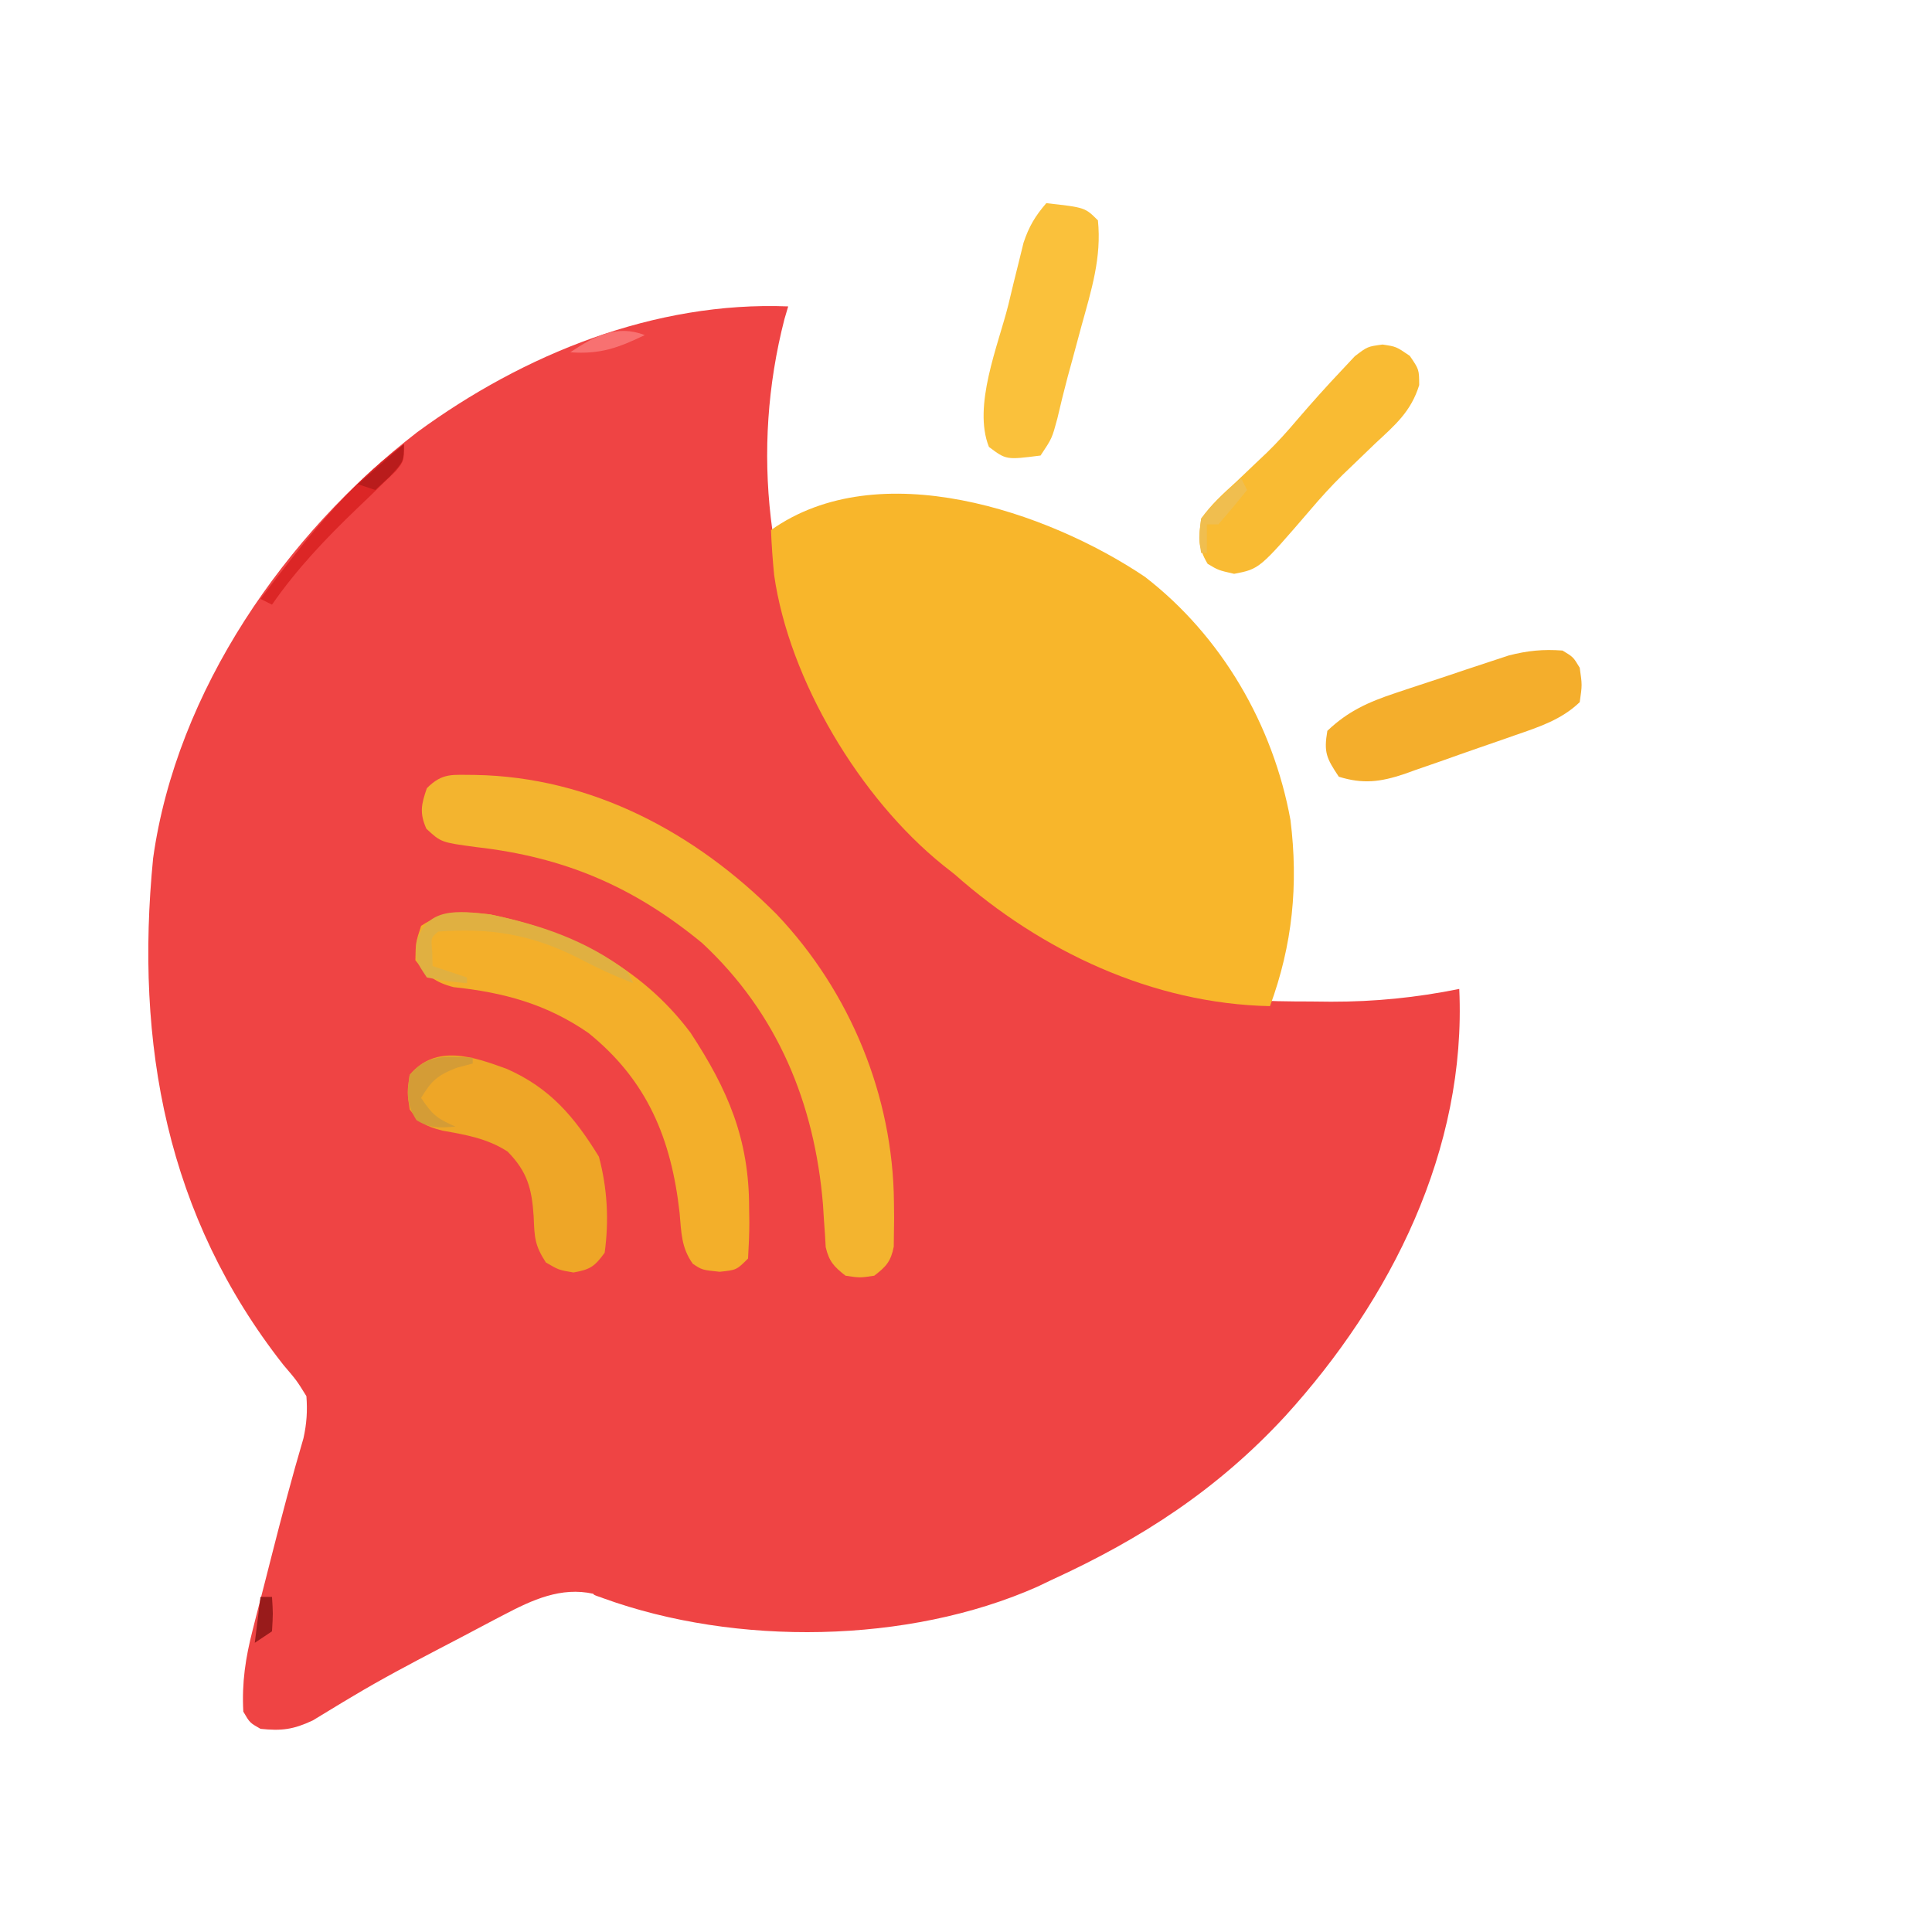
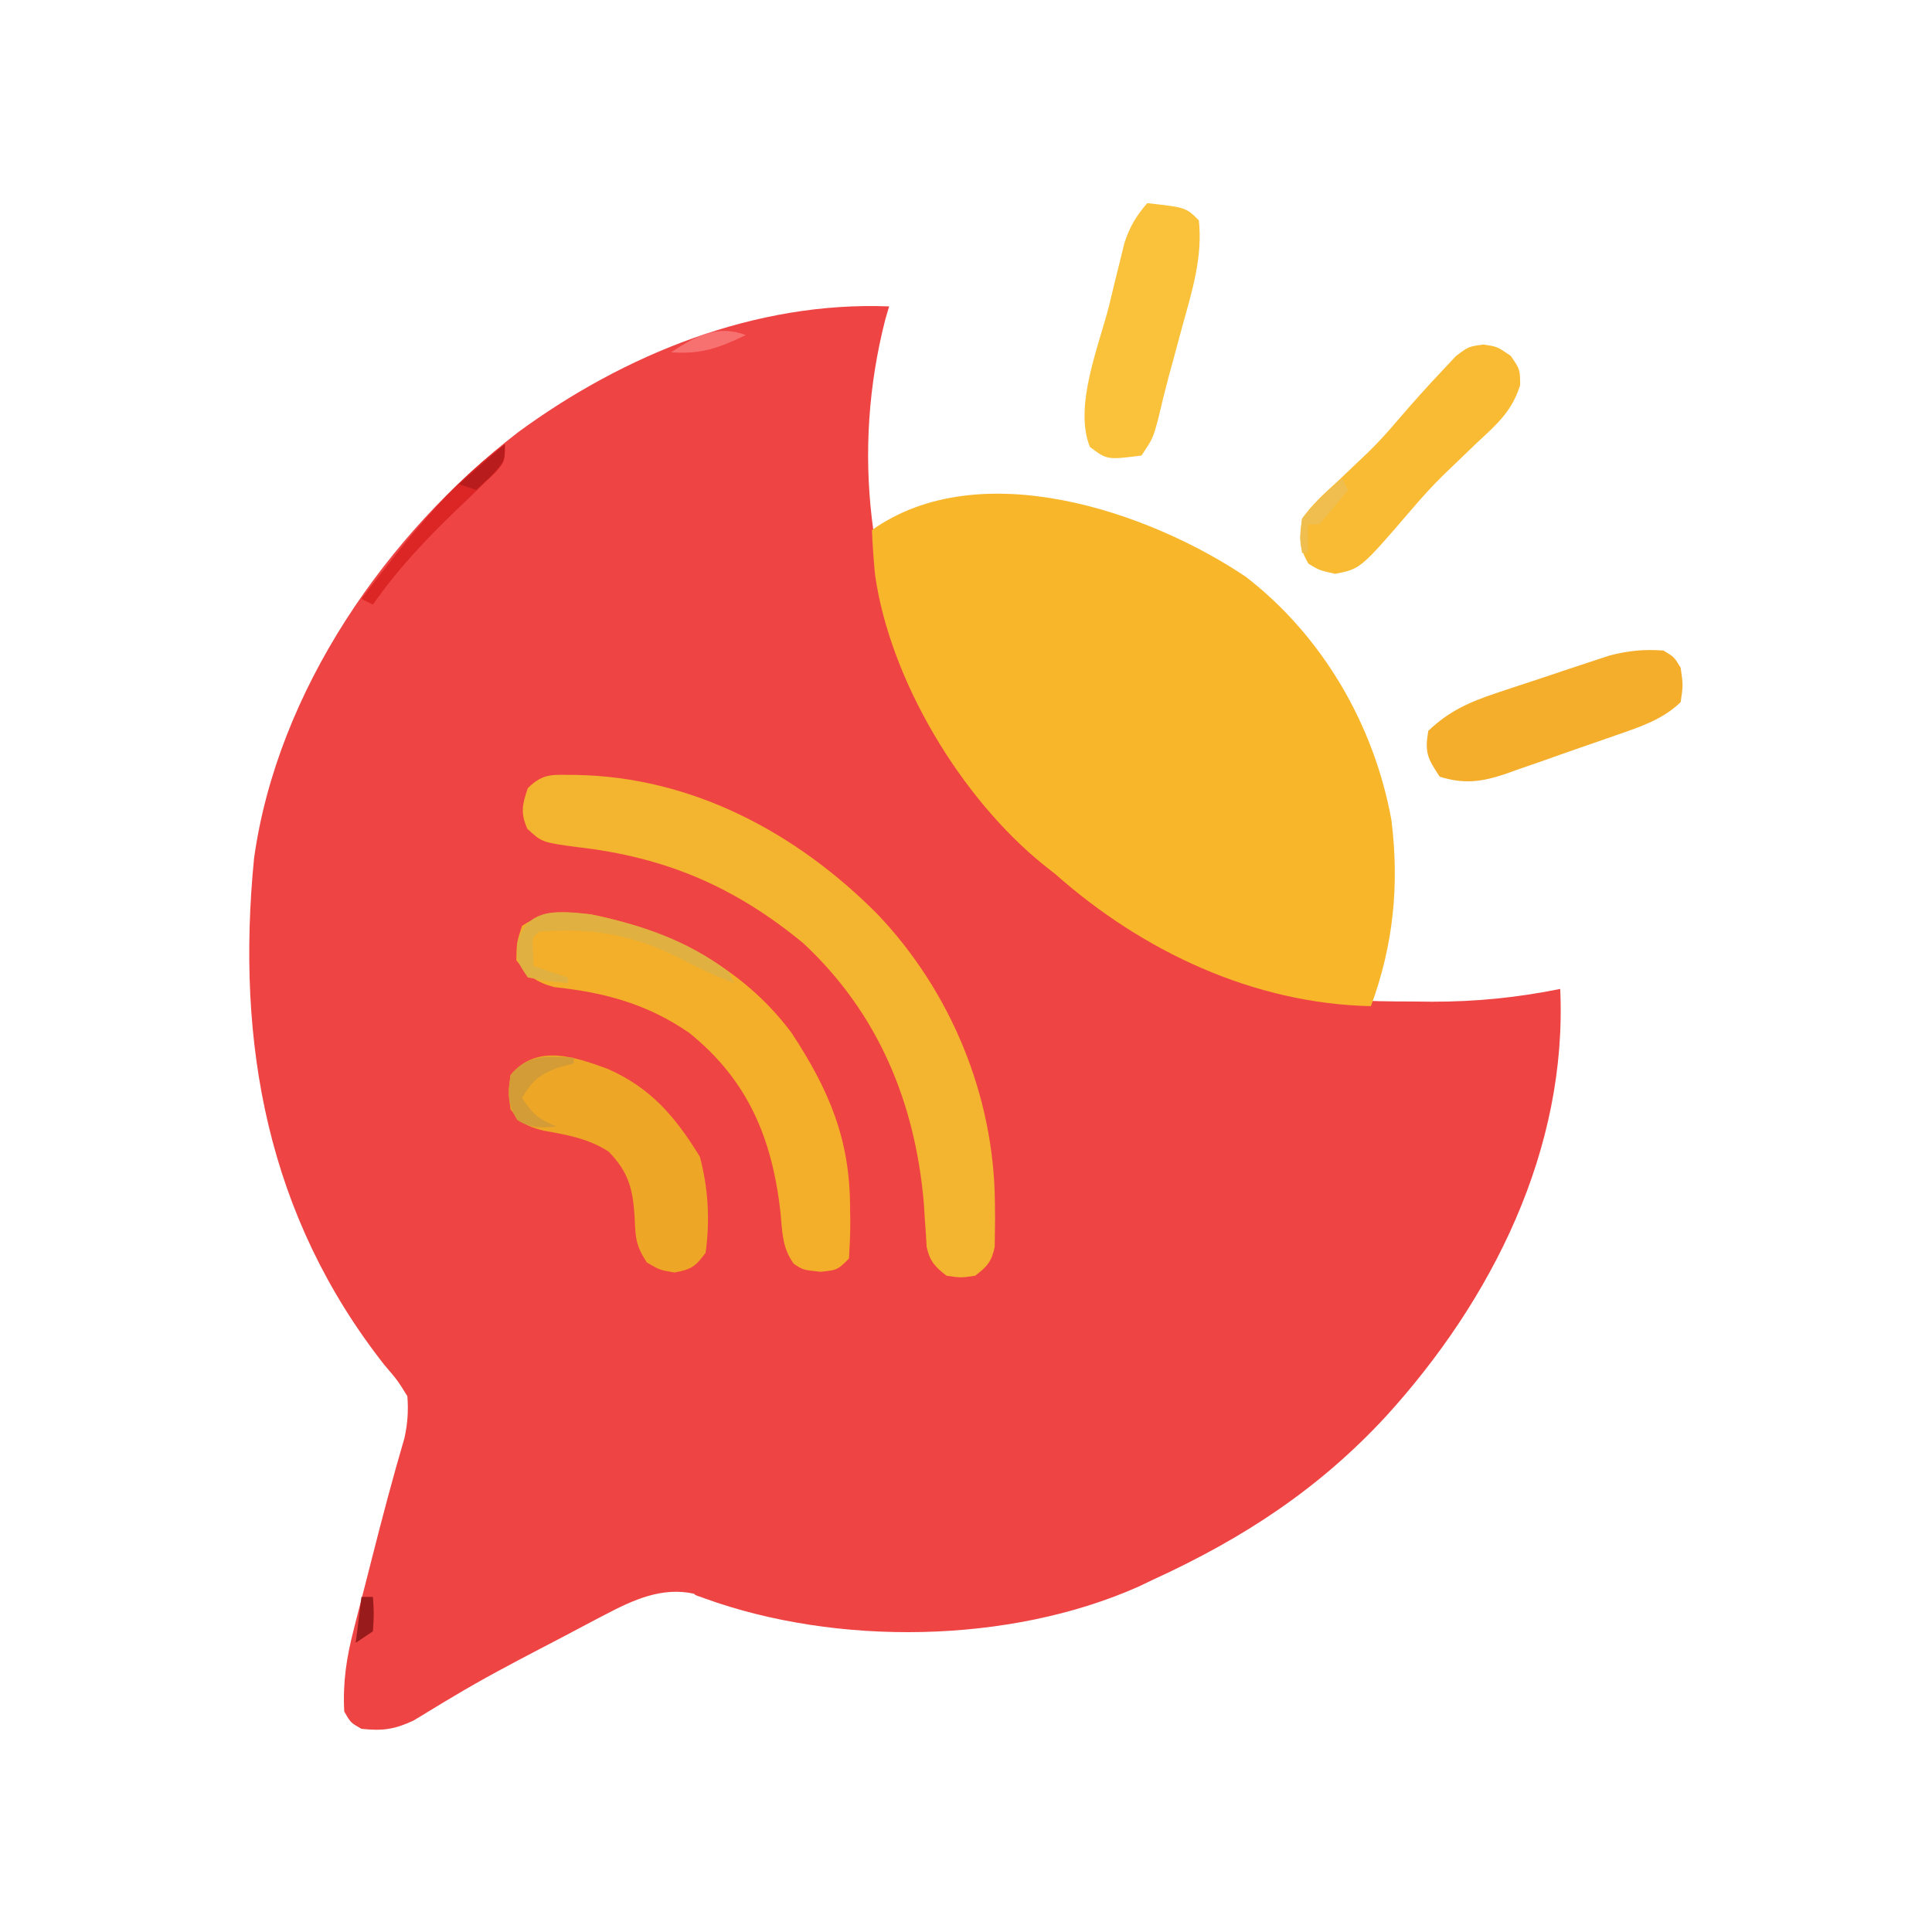
<svg xmlns="http://www.w3.org/2000/svg" version="1.1" width="512" height="512" viewBox="0 0 512 512">
-   <g transform="translate(256, 256) scale(1.52) translate(-284, -256)">
+   <g transform="translate(256, 256) scale(1.52) translate(-266.4, -256)">
    <path d="M0 0 C-0.217 0.732 -0.433 1.464 -0.656 2.219 C-6.575 25.235 -3.632 48.967 7 70 C7.536 71.061 8.072 72.122 8.625 73.215 C21.463 96.7 43.171 111.67 68.512 119.125 C76.115 121.032 83.323 121.183 91.125 121.188 C92.285 121.2 93.445 121.212 94.641 121.225 C102.291 121.237 109.501 120.512 117 119 C118.291 146.973 105.121 173.181 86.661 193.472 C74.926 206.187 61.671 214.829 46 222 C45.141 222.41 44.283 222.82 43.398 223.242 C20.92 233.207 -9.13 233.603 -32.188 225.25 C-32.779 224.987 -33.98 224.724 -33.98 224.453 C-39.597 223.193 -44.657 225.535 -49.535 228.098 C-50.136 228.41 -50.736 228.723 -51.355 229.045 C-53.263 230.041 -55.162 231.052 -57.062 232.062 C-58.309 232.714 -59.556 233.364 -60.803 234.014 C-65.877 236.671 -70.929 239.336 -75.843 242.281 C-76.467 242.651 -77.091 243.022 -77.734 243.404 C-79.455 244.434 -81.166 245.481 -82.877 246.529 C-86.255 248.12 -88.315 248.387 -92 248 C-93.875 246.938 -93.875 246.938 -95 245 C-95.277 239.929 -94.612 235.607 -93.355 230.703 C-93.185 230.029 -93.015 229.355 -92.839 228.66 C-92.296 226.521 -91.742 224.386 -91.188 222.25 C-90.827 220.834 -90.467 219.417 -90.107 218 C-88.344 211.077 -86.529 204.176 -84.509 197.323 C-83.951 194.775 -83.799 192.6 -84 190 C-85.687 187.27 -85.687 187.27 -88 184.562 C-108.362 158.656 -113.92 128.606 -110.723 96.193 C-106.64 67.027 -87.633 39.635 -64.686 21.933 C-46.105 8.306 -23.258 -0.926 0 0 Z" fill="#EF4444" transform="translate(253,141)" />
    <path d="M0 0 C13.381 10.323 22.382 25.831 25.391 42.414 C26.796 53.698 25.751 64.194 21.82 74.863 C1.353 74.437 -18.004 65.306 -33.18 51.863 C-33.849 51.336 -34.518 50.809 -35.207 50.266 C-49.645 38.629 -62.013 18.065 -64.633 -0.316 C-64.885 -2.926 -65.077 -5.518 -65.18 -8.137 C-46.425 -21.446 -17.002 -11.425 0 0 Z" fill="#F8B62B" transform="translate(315.1797,188.1367)" />
    <path d="M0 0 C20.328 0.332 38.509 10.079 52.625 24.312 C65.438 37.81 72.887 55.951 73.062 74.438 C73.073 75.363 73.083 76.289 73.094 77.243 C73.082 78.114 73.071 78.985 73.059 79.883 C73.049 80.664 73.039 81.445 73.029 82.25 C72.524 84.829 71.692 85.731 69.625 87.312 C67.125 87.688 67.125 87.688 64.625 87.312 C62.623 85.757 61.742 84.817 61.164 82.326 C61.122 81.581 61.079 80.835 61.035 80.066 C60.976 79.235 60.916 78.404 60.855 77.547 C60.772 76.224 60.772 76.224 60.688 74.875 C59.224 57.268 52.775 41.543 39.625 29.312 C27.633 19.441 15.589 14.327 0.252 12.584 C-5.893 11.759 -5.893 11.759 -8.461 9.379 C-9.683 6.615 -9.342 5.138 -8.375 2.312 C-5.598 -0.465 -3.882 0.013 0 0 Z" fill="#F3B42F" transform="translate(198.375,222.6875)" />
    <path d="M0 0 C13.895 2.85 26.33 9.089 34.977 20.641 C41.543 30.644 45.178 39.207 45.188 51.125 C45.2 51.949 45.212 52.772 45.225 53.621 C45.23 55.749 45.123 57.876 45 60 C43 62 43 62 40.062 62.312 C37 62 37 62 35.367 60.918 C33.339 58.073 33.377 55.453 33.062 52 C31.617 39.128 27.446 28.977 17.188 20.688 C9.899 15.637 2.411 13.611 -6.336 12.688 C-9.62 11.84 -10.944 10.666 -13 8 C-12.938 4.875 -12.938 4.875 -12 2 C-7.955 -0.697 -4.674 -0.524 0 0 Z" fill="#F3AF2A" transform="translate(201,247)" />
    <path d="M0 0 C7.583 3.354 11.789 8.369 16.062 15.312 C17.531 20.819 17.842 26.406 17.062 32.062 C15.296 34.463 14.579 34.97 11.625 35.5 C9.062 35.062 9.062 35.062 6.812 33.75 C4.829 30.703 4.834 29.316 4.688 25.75 C4.368 20.865 3.596 17.954 0.148 14.422 C-3.354 12.14 -7.156 11.483 -11.23 10.766 C-14.111 10.018 -15.211 9.45 -16.938 7.062 C-17.375 4.062 -17.375 4.062 -16.938 1.062 C-12.356 -4.436 -5.779 -2.106 0 0 Z" fill="#EEA627" transform="translate(203.9375,273.9375)" />
    <path d="M0 0 C2.375 0.352 2.375 0.352 4.75 1.977 C6.375 4.352 6.375 4.352 6.391 7.07 C4.965 11.678 2.227 14.001 -1.25 17.227 C-2.537 18.463 -3.822 19.701 -5.105 20.941 C-5.72 21.53 -6.334 22.119 -6.966 22.726 C-8.94 24.661 -10.771 26.685 -12.562 28.789 C-21.447 39.125 -21.447 39.125 -25.875 39.977 C-28.625 39.352 -28.625 39.352 -30.5 38.227 C-32.214 35.371 -32.076 33.648 -31.625 30.352 C-29.903 27.905 -27.77 25.982 -25.562 23.977 C-24.356 22.83 -23.152 21.682 -21.949 20.531 C-21.37 19.983 -20.79 19.435 -20.193 18.87 C-18.303 17.04 -16.573 15.11 -14.875 13.102 C-12.315 10.121 -9.703 7.205 -7 4.352 C-6.286 3.588 -5.572 2.825 -4.836 2.039 C-2.625 0.352 -2.625 0.352 0 0 Z" fill="#F9BB33" transform="translate(356.625,147.6484)" />
    <path d="M0 0 C1.875 1.125 1.875 1.125 3 3 C3.438 6 3.438 6 3 9 C-0.181 12.056 -4.087 13.32 -8.18 14.734 C-8.87 14.977 -9.56 15.219 -10.272 15.469 C-11.728 15.976 -13.185 16.481 -14.644 16.981 C-16.866 17.747 -19.079 18.535 -21.293 19.324 C-22.713 19.816 -24.134 20.307 -25.555 20.797 C-26.539 21.151 -26.539 21.151 -27.544 21.513 C-31.715 22.914 -34.768 23.313 -39 22 C-41.161 18.758 -41.642 17.763 -41 14 C-37.386 10.559 -33.859 8.99 -29.16 7.422 C-28.193 7.097 -28.193 7.097 -27.207 6.766 C-25.851 6.314 -24.494 5.868 -23.135 5.426 C-21.067 4.752 -19.007 4.057 -16.947 3.359 C-15.623 2.921 -14.298 2.483 -12.973 2.047 C-11.779 1.653 -10.585 1.26 -9.356 0.854 C-6.056 0.014 -3.387 -0.25 0 0 Z" fill="#F4AE2C" transform="translate(388,201)" />
    <path d="M0 0 C6.75 0.75 6.75 0.75 9 3 C9.675 9.45 7.834 15.258 6.125 21.438 C5.586 23.436 5.047 25.435 4.508 27.434 C4.248 28.382 3.988 29.331 3.72 30.308 C3.078 32.709 2.495 35.115 1.93 37.535 C1 41 1 41 -1 44 C-6.984 44.762 -6.984 44.762 -10 42.5 C-12.856 35.36 -8.395 24.845 -6.625 17.75 C-6.321 16.484 -6.017 15.218 -5.703 13.914 C-5.401 12.7 -5.1 11.485 -4.789 10.234 C-4.518 9.133 -4.247 8.032 -3.967 6.897 C-3.018 4.055 -1.943 2.254 0 0 Z" fill="#FAC13B" transform="translate(298,123)" />
    <path d="M0 0 C8.76 1.797 16.828 4.531 24 10 C24.495 10.99 24.495 10.99 25 12 C21.598 10.695 18.405 9.205 15.188 7.5 C7.151 3.482 0.013 2.319 -9 3 C-10.296 4.066 -10.296 4.066 -10.062 6.562 C-10.042 7.367 -10.021 8.171 -10 9 C-8.02 9.66 -6.04 10.32 -4 11 C-4 11.33 -4 11.66 -4 12 C-7.375 11.688 -7.375 11.688 -11 11 C-13 8 -13 8 -12.812 4.938 C-11.067 -1.372 -5.471 -0.613 0 0 Z" fill="#E0B041" transform="translate(201,247)" />
    <path d="M0 0 C0 3 0 3 -1.465 4.774 C-2.139 5.42 -2.813 6.065 -3.508 6.73 C-4.618 7.812 -4.618 7.812 -5.75 8.916 C-6.534 9.666 -7.317 10.415 -8.125 11.188 C-13.631 16.475 -18.636 21.719 -23 28 C-23.66 27.67 -24.32 27.34 -25 27 C-17.507 17.154 -10.028 7.44 0 0 Z" fill="#DC2626" transform="translate(186,165)" />
    <path d="M0 0 C0 0.33 0 0.66 0 1 C-0.928 1.248 -1.856 1.495 -2.812 1.75 C-6.165 3.065 -7.188 3.98 -9 7 C-6.993 10.011 -6.161 10.63 -3 12 C-5.741 12.222 -7.44 12.348 -9.812 10.875 C-11.57 8.1 -11.468 6.211 -11 3 C-7.914 -0.703 -4.558 -0.263 0 0 Z" fill="#D49C36" transform="translate(198,272)" />
    <path d="M0 0 C0.33 0.66 0.66 1.32 1 2 C-0.616 4.041 -2.286 6.041 -4 8 C-4.66 8 -5.32 8 -6 8 C-6 9.65 -6 11.3 -6 13 C-6.33 13 -6.66 13 -7 13 C-7.438 10.438 -7.438 10.438 -7 7 C-4.913 4.38 -2.533 2.184 0 0 Z" fill="#F0BE4F" transform="translate(332,171)" />
    <path d="M0 0 C-4.622 2.219 -7.768 3.383 -13 3 C-8.834 0.223 -4.936 -1.898 0 0 Z" fill="#F87171" transform="translate(228,146)" />
    <path d="M0 0 C0 3 0 3 -2.5 5.688 C-3.325 6.451 -4.15 7.214 -5 8 C-5.99 7.67 -6.98 7.34 -8 7 C-5.36 4.69 -2.72 2.38 0 0 Z" fill="#B91C1C" transform="translate(186,165)" />
    <path d="M0 0 C0.66 0 1.32 0 2 0 C2.188 2.875 2.188 2.875 2 6 C1.01 6.66 0.02 7.32 -1 8 C-0.67 5.36 -0.34 2.72 0 0 Z" fill="#991B1B" transform="translate(161,366)" />
  </g>
</svg>
